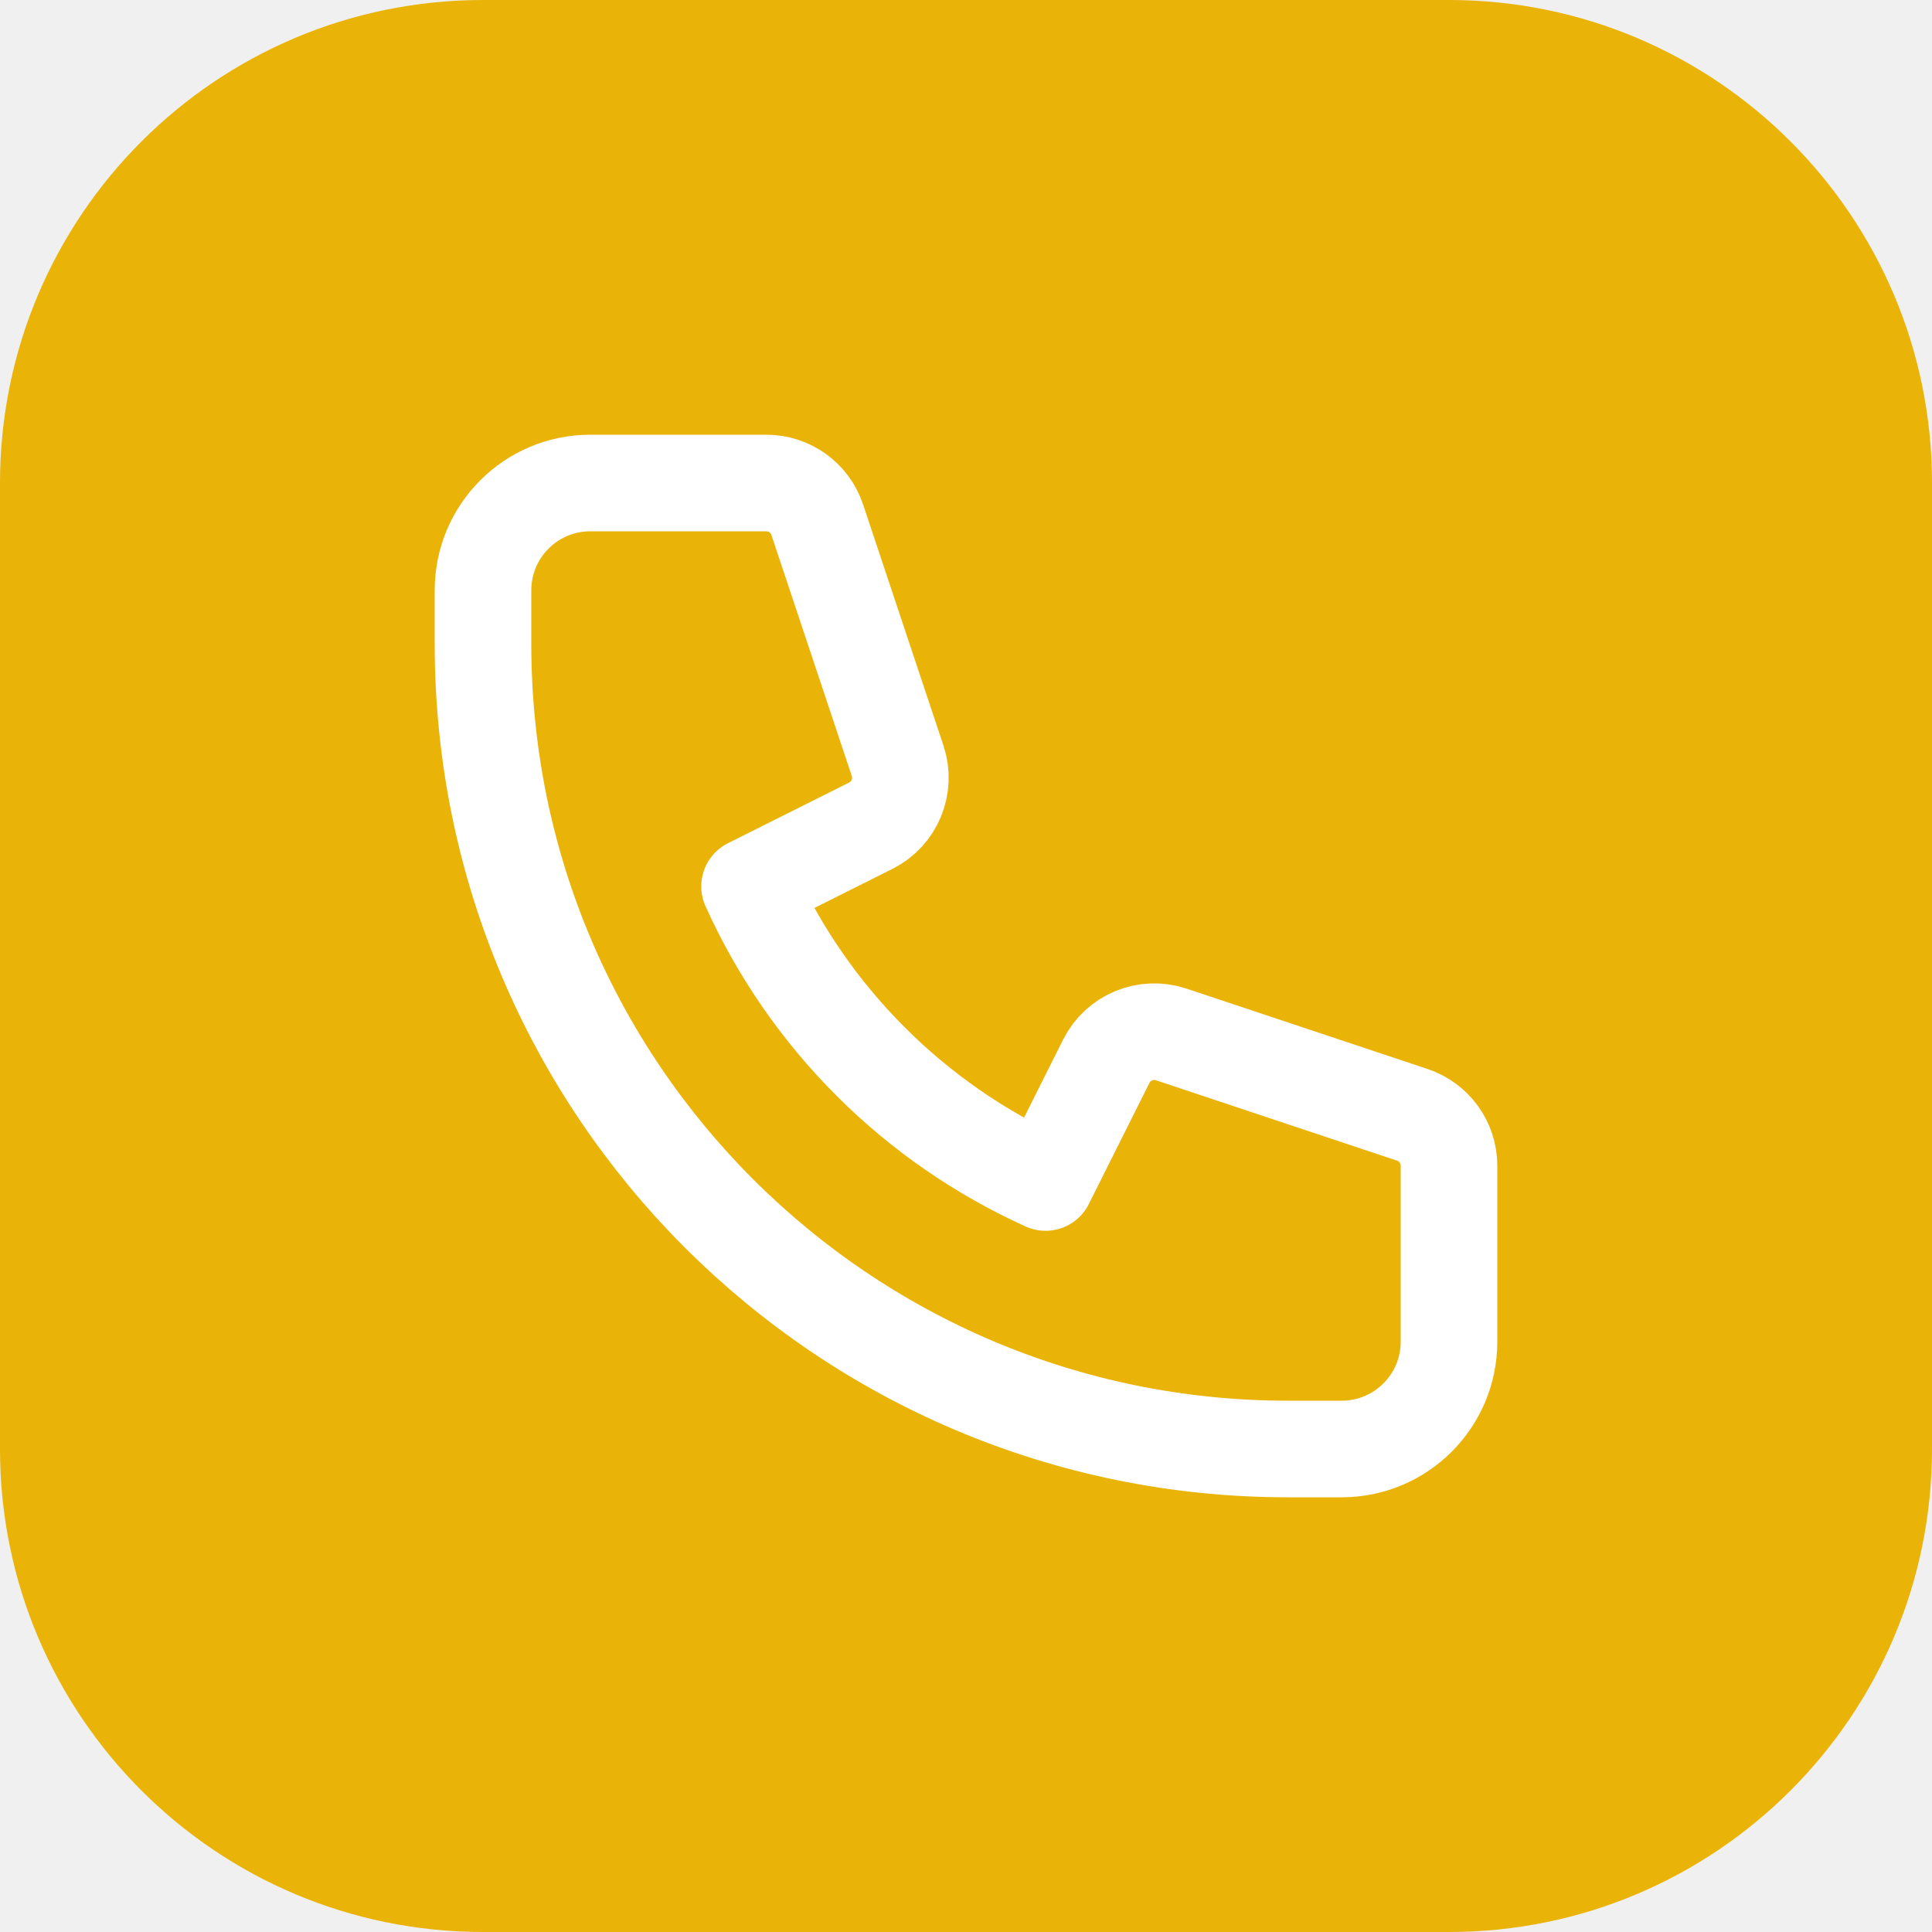
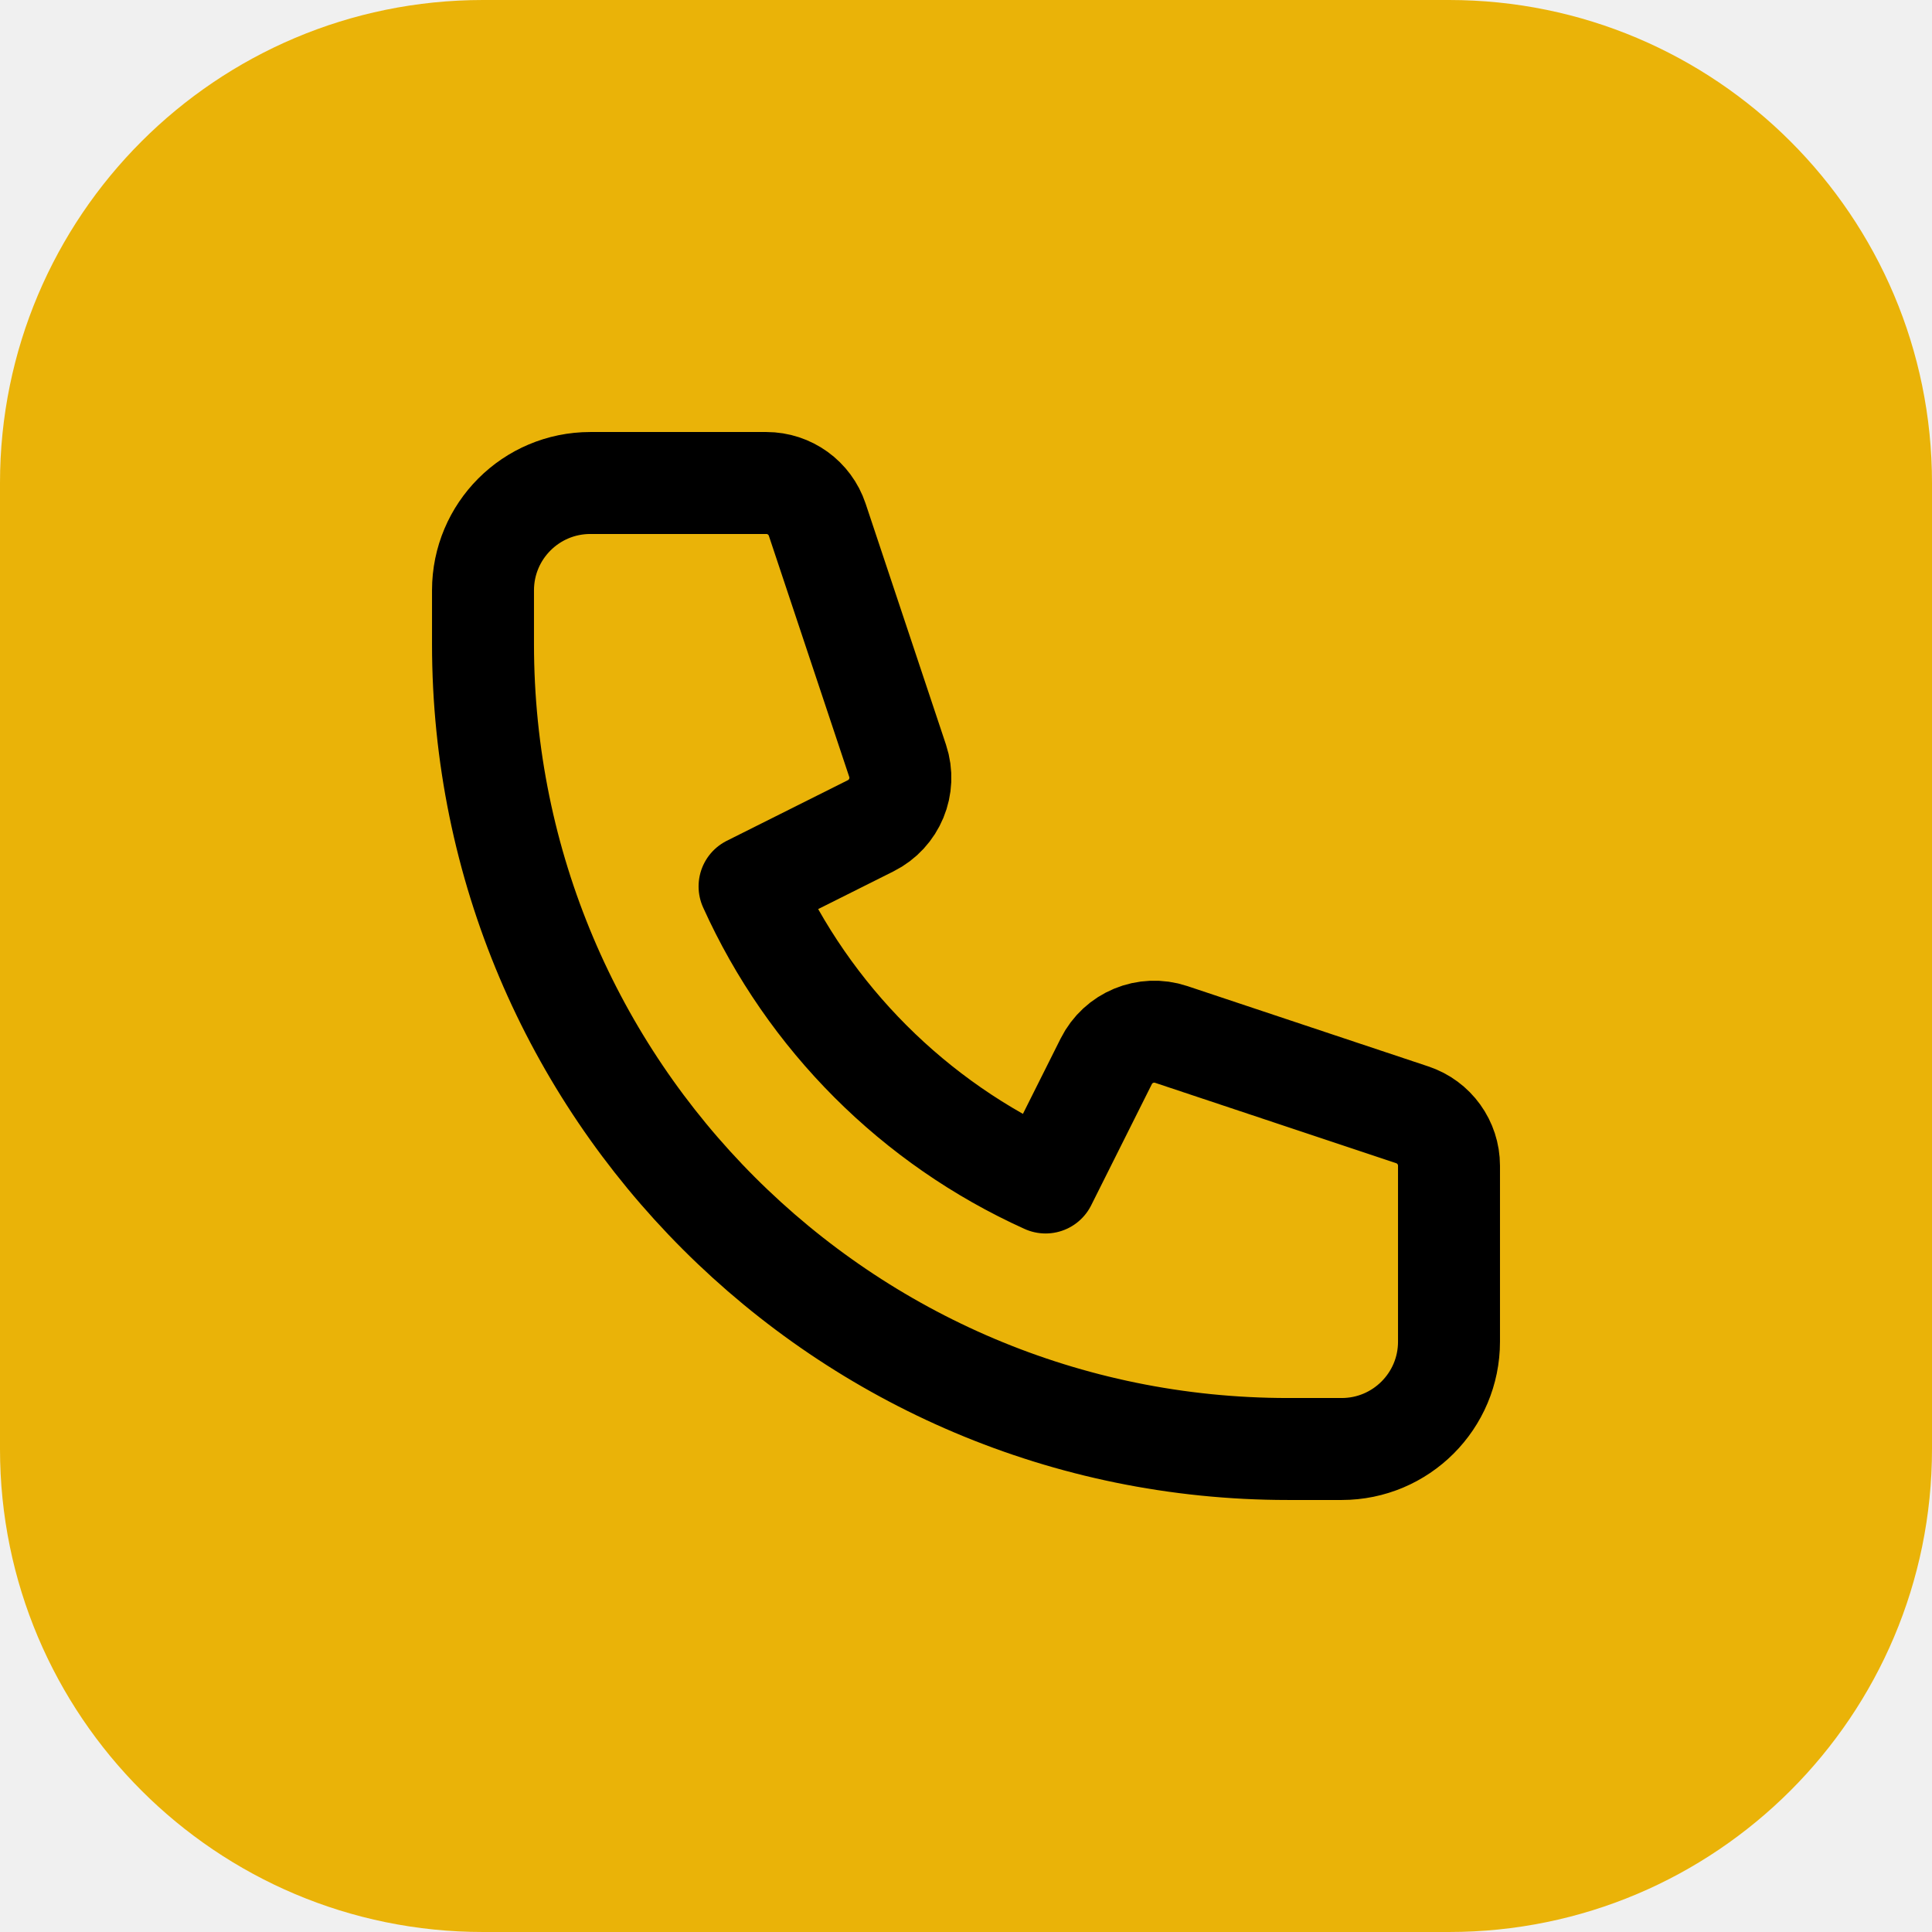
<svg xmlns="http://www.w3.org/2000/svg" viewBox="0 0 36 36">
  <rect width="36" height="36" rx="9" fill="#EAB308" />
  <g transform="translate(6 6)">
-     <path d="M3 5a2 2 0 012-2h3.28a1 1 0 01.948.684l1.498 4.493a1 1 0 01-.502 1.21l-2.257 1.13a11.042 11.042 0 005.516 5.517l1.13-2.257a1 1 0 011.21-.502l4.493 1.498a1 1 0 01.684.949V19a2 2 0 01-2 2h-1C9.716 21 3 14.284 3 6V5z" fill="none" stroke="#ffffff" stroke-width="1.8" stroke-linecap="round" stroke-linejoin="round" />
+     <path d="M3 5a2 2 0 012-2h3.28a1 1 0 01.948.684l1.498 4.493a1 1 0 01-.502 1.21l-2.257 1.13a11.042 11.042 0 005.516 5.517l1.13-2.257a1 1 0 011.21-.502l4.493 1.498a1 1 0 01.684.949V19a2 2 0 01-2 2h-1C9.716 21 3 14.284 3 6V5z" fill="none" stroke="#000000" stroke-width="1.9" stroke-linecap="round" stroke-linejoin="round" />
  </g>
</svg>
